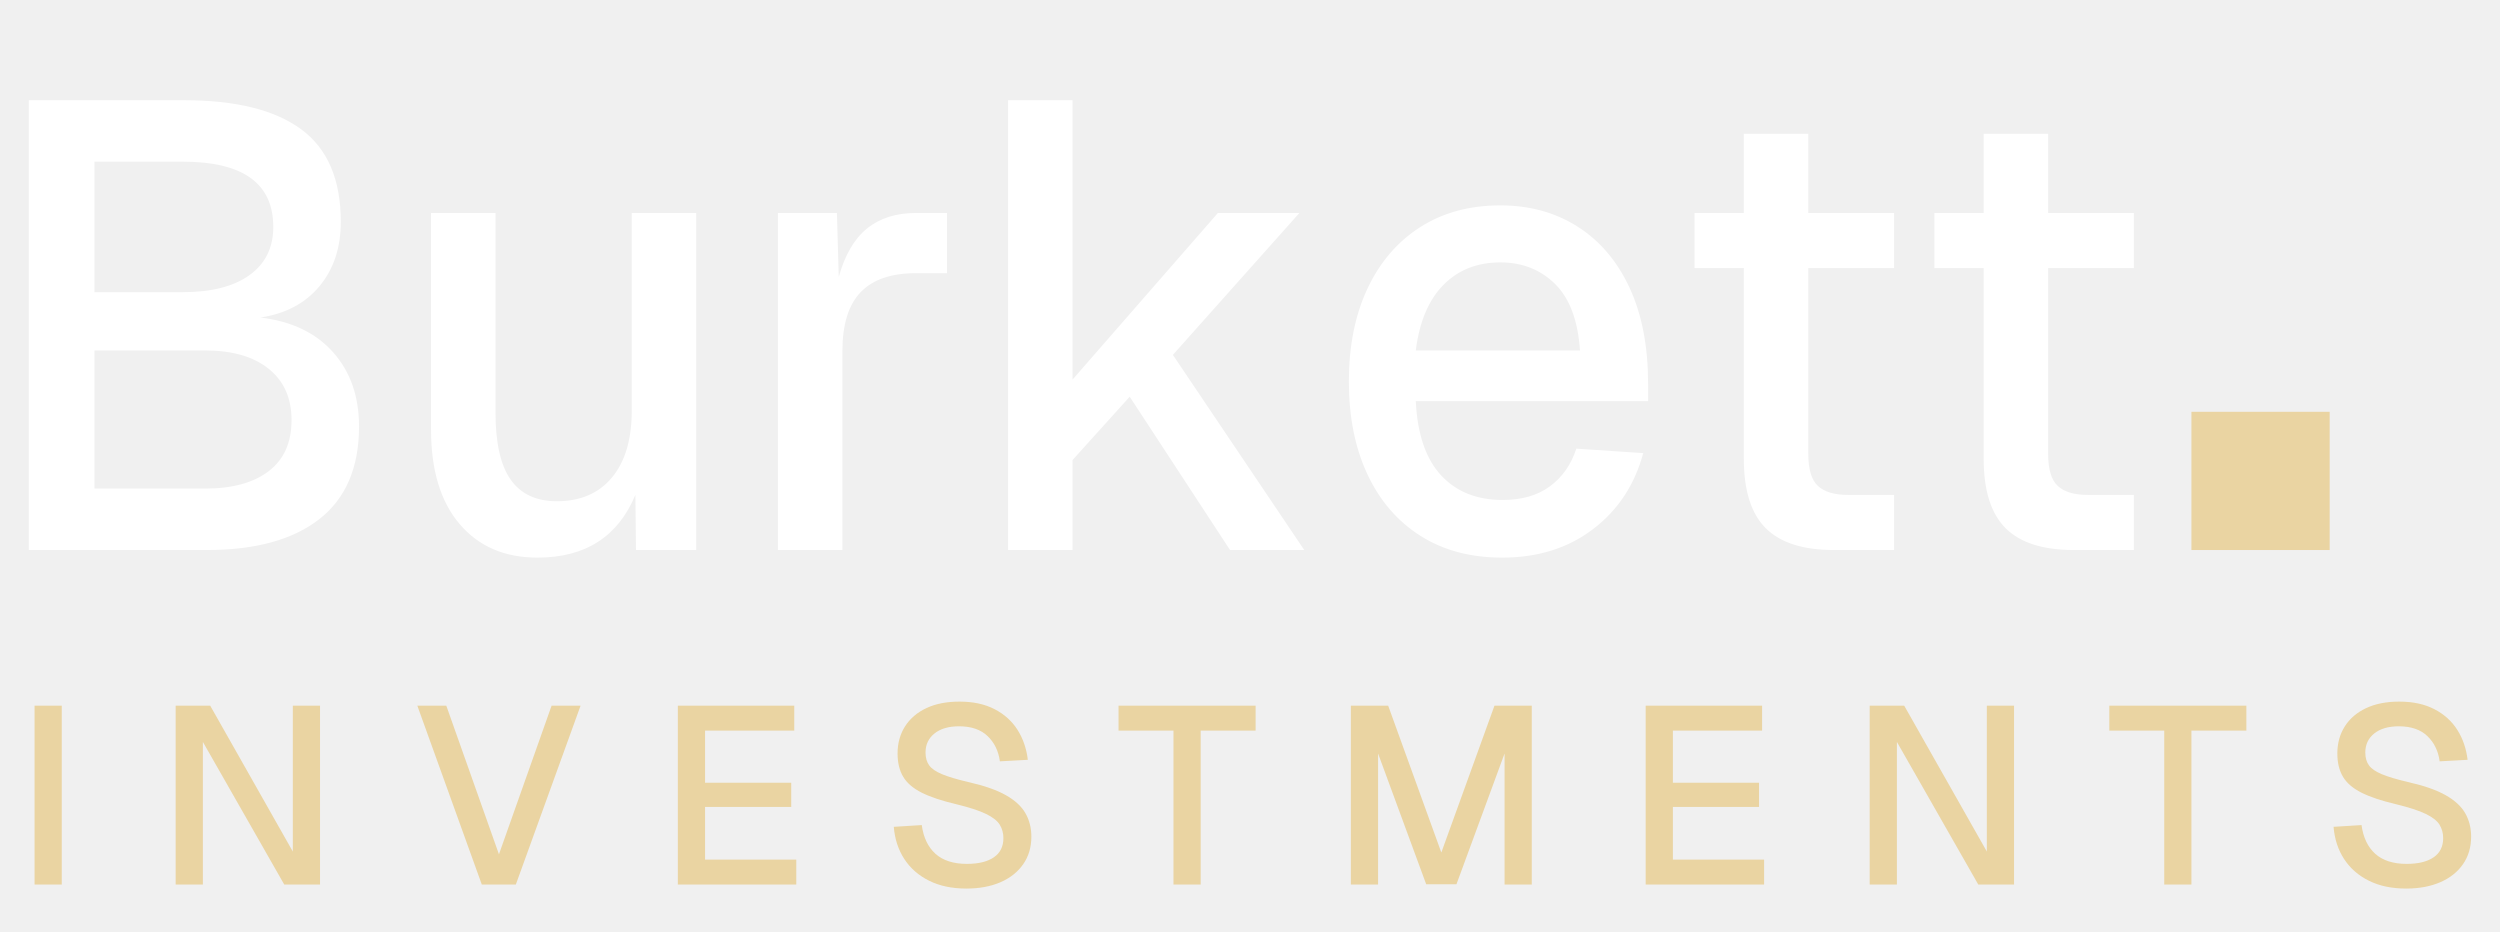
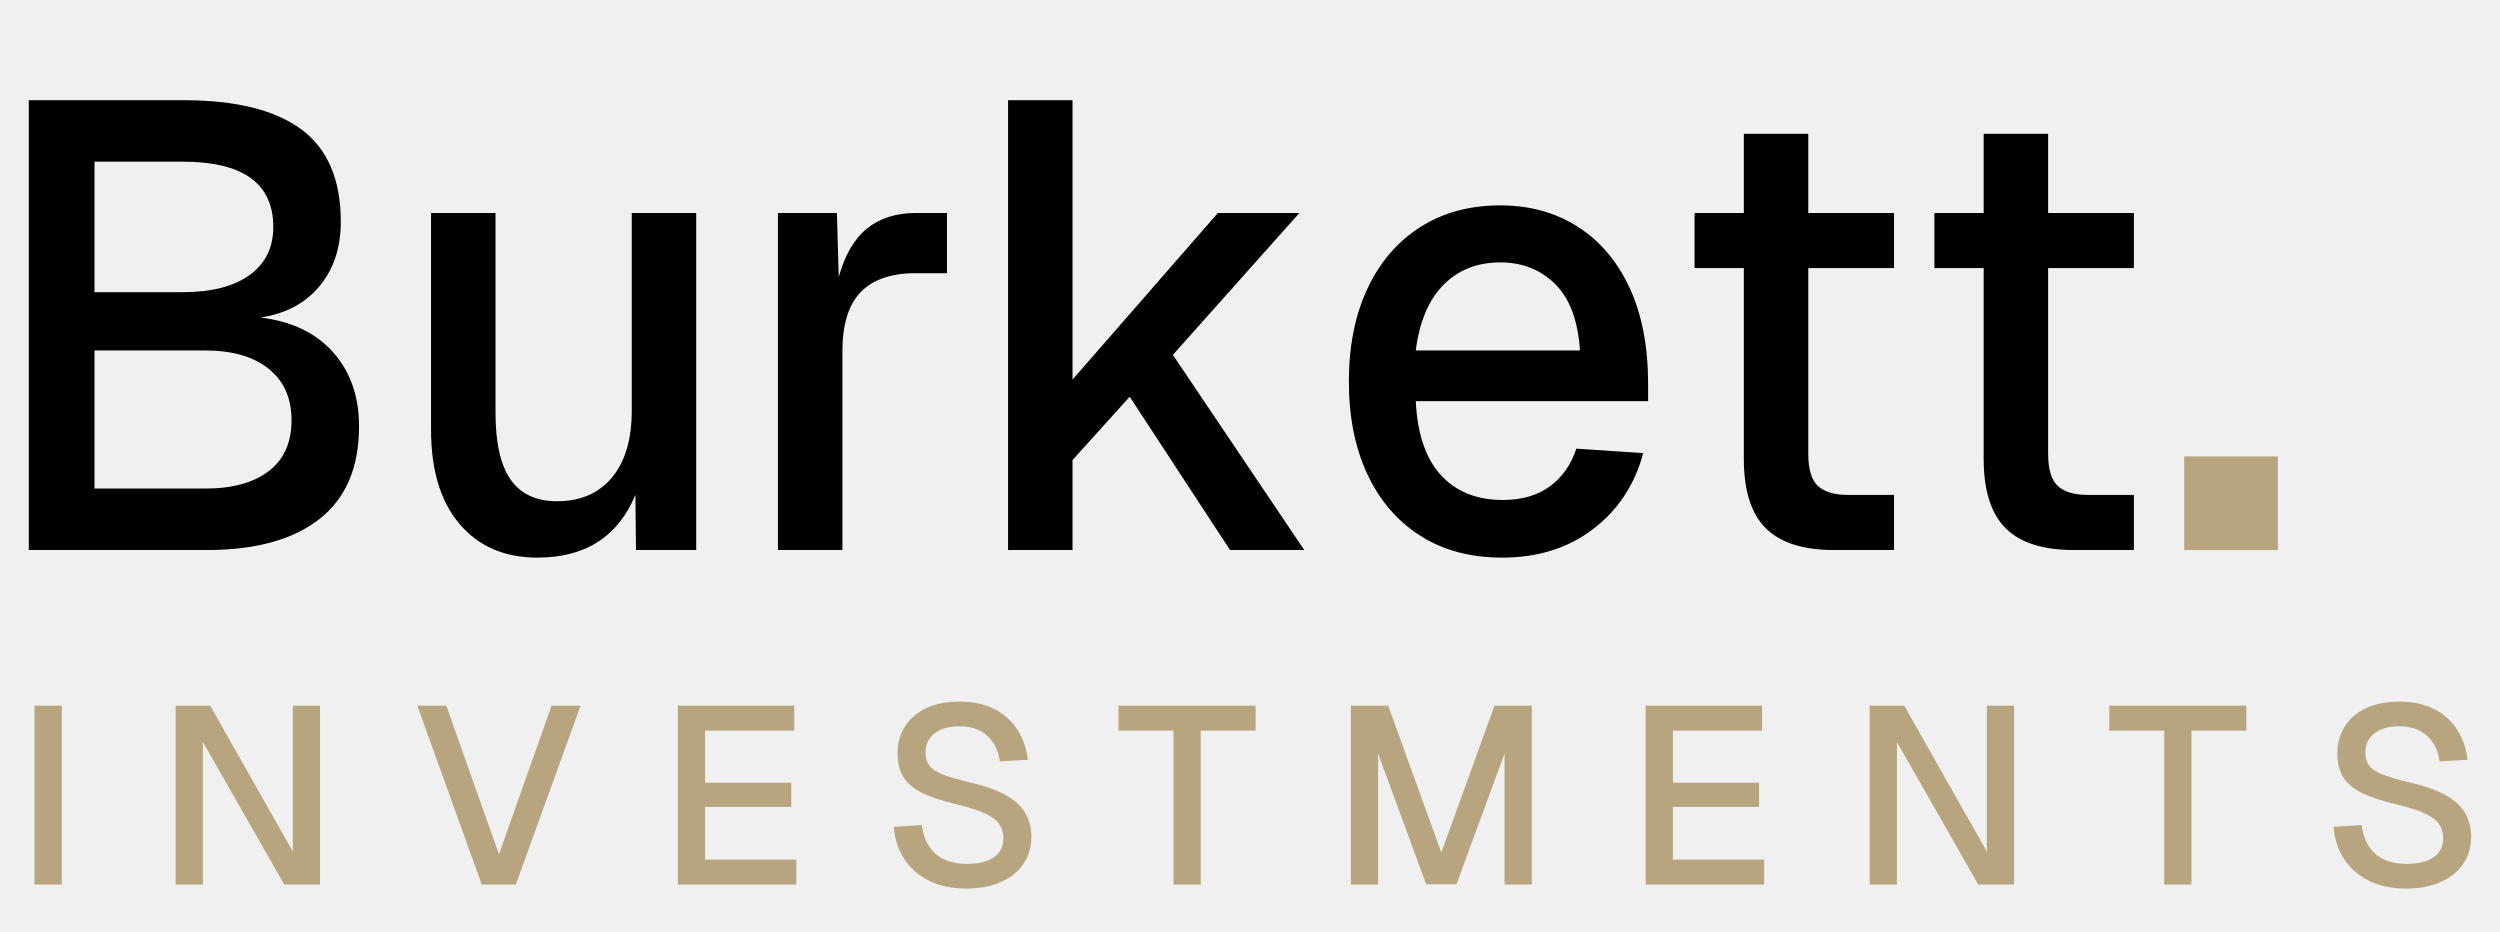
<svg xmlns="http://www.w3.org/2000/svg" viewBox="0 0 173.63 64.71" fill="none" role="img" aria-labelledby="title desc">
-   <g id="burkett" fill="#ffffff">
+   <g id="burkett" fill="#000000">
    <path d="M2.0 38.2V6.96H12.771Q18.178 6.96 20.924 8.984Q23.669 11.008 23.669 15.408Q23.669 18.092 22.191 19.874Q20.712 21.656 18.093 22.052Q21.346 22.448 23.141 24.472Q24.936 26.496 24.936 29.62Q24.936 33.888 22.191 36.044Q19.445 38.2 14.376 38.2ZM6.562 20.292H12.687Q15.686 20.292 17.333 19.104Q18.98 17.916 18.98 15.76Q18.98 11.228 12.687 11.228H6.562ZM6.562 33.932H14.25Q17.08 33.932 18.664 32.722Q20.248 31.512 20.248 29.18Q20.248 26.892 18.664 25.616Q17.08 24.34 14.25 24.34H6.562Z M37.328 38.728Q33.907 38.728 31.922 36.396Q29.936 34.064 29.936 29.84V14.792H34.414V28.652Q34.414 31.82 35.47 33.316Q36.526 34.812 38.68 34.812Q41.13 34.812 42.503 33.162Q43.876 31.512 43.876 28.52V14.792H48.353V38.2H44.171L44.129 34.372Q42.313 38.728 37.328 38.728Z M54.029 38.2V14.792H58.126L58.253 19.236Q58.887 16.948 60.217 15.87Q61.548 14.792 63.618 14.792H65.772V18.972H63.618Q61.041 18.972 59.774 20.292Q58.507 21.612 58.507 24.384V38.2Z M70.012 38.2V6.96H74.489V26.364L84.584 14.792H90.245L81.459 24.648L90.583 38.2H85.429L78.46 27.552L74.489 31.952V38.2Z M104.326 38.728Q101.032 38.728 98.645 37.21Q96.259 35.692 94.97 32.942Q93.682 30.192 93.682 26.496Q93.682 22.8 94.97 20.05Q96.259 17.3 98.624 15.782Q100.989 14.264 104.2 14.264Q107.241 14.264 109.564 15.738Q111.887 17.212 113.176 19.984Q114.464 22.756 114.464 26.672V27.86H98.328Q98.497 31.292 100.081 33.008Q101.665 34.724 104.369 34.724Q106.354 34.724 107.642 33.778Q108.931 32.832 109.48 31.16L114.126 31.468Q113.239 34.768 110.641 36.748Q108.044 38.728 104.326 38.728ZM98.328 24.34H109.733Q109.522 21.216 108.001 19.72Q106.481 18.224 104.2 18.224Q101.792 18.224 100.25 19.786Q98.708 21.348 98.328 24.34Z M127.363 38.2Q124.153 38.2 122.632 36.682Q121.112 35.164 121.112 31.864V18.62H117.69V14.792H121.112V9.292H125.589V14.792H131.545V18.62H125.589V31.512Q125.589 33.14 126.265 33.756Q126.941 34.372 128.335 34.372H131.545V38.2Z M144.021 38.2Q140.811 38.2 139.291 36.682Q137.77 35.164 137.77 31.864V18.62H134.348V14.792H137.77V9.292H142.247V14.792H148.203V18.62H142.247V31.512Q142.247 33.14 142.923 33.756Q143.599 34.372 144.993 34.372H148.203V38.2Z" />
  </g>
-   <g id="period" fill="#ead4a2">
-     <rect x="152.2" y="28.6" width="9.6" height="9.6" rx="0" />
+   <g id="period" fill="#b6a57e">
+     <rect x="151.7" y="31.7" width="6.5" height="6.5" rx="0" />
  </g>
-   <g id="investments" fill="#ead4a2">
+   <g id="investments" fill="#b6a57e">
    <path d="M2.4 61.433V49.008H4.29V61.433Z M12.2 61.433V49.008H14.598L20.337 59.141V49.008H22.227V61.433H19.742L14.09 51.528V61.433Z M33.462 61.433 28.983 49.008H30.995L34.653 59.333L38.31 49.008H40.323L35.825 61.433Z M47.078 61.433V49.008H55.163V50.74H48.968V54.363H54.953V56.043H48.968V59.7H55.303V61.433Z M67.115 61.713Q65.628 61.713 64.534 61.171Q63.44 60.628 62.81 59.666Q62.18 58.703 62.075 57.425L64.018 57.303Q64.193 58.598 64.971 59.298Q65.75 59.998 67.15 59.998Q68.358 59.998 69.023 59.543Q69.688 59.088 69.688 58.213Q69.688 57.688 69.434 57.277Q69.18 56.865 68.471 56.524Q67.763 56.183 66.398 55.85Q64.91 55.501 64.018 55.054Q63.125 54.608 62.731 53.952Q62.338 53.295 62.338 52.333Q62.338 51.266 62.854 50.452Q63.37 49.638 64.333 49.183Q65.295 48.728 66.643 48.728Q68.06 48.728 69.075 49.253Q70.09 49.778 70.668 50.688Q71.245 51.598 71.385 52.77L69.443 52.876Q69.303 51.808 68.594 51.126Q67.885 50.443 66.608 50.443Q65.523 50.443 64.901 50.942Q64.28 51.441 64.28 52.263Q64.28 52.805 64.534 53.155Q64.788 53.505 65.444 53.777Q66.1 54.048 67.308 54.328Q68.918 54.695 69.863 55.229Q70.808 55.763 71.219 56.48Q71.63 57.198 71.63 58.108Q71.63 59.21 71.061 60.024Q70.493 60.838 69.478 61.276Q68.463 61.713 67.115 61.713Z M81.5 61.433V50.74H77.685V49.008H87.205V50.74H83.39V61.433Z M93.82 61.433V49.008H96.41L100.103 59.21L103.795 49.008H106.385V61.433H104.495V52.333L101.153 61.416H99.053L95.71 52.333V61.433Z M114.295 61.433V49.008H122.38V50.74H116.185V54.363H122.17V56.043H116.185V59.7H122.52V61.433Z M129.853 61.433V49.008H132.25L137.99 59.141V49.008H139.88V61.433H137.395L131.743 51.528V61.433Z M150.31 61.433V50.74H146.495V49.008H156.015V50.74H152.2V61.433Z M167.11 61.713Q165.623 61.713 164.529 61.171Q163.435 60.628 162.805 59.666Q162.175 58.703 162.07 57.425L164.013 57.303Q164.188 58.598 164.966 59.298Q165.745 59.998 167.145 59.998Q168.353 59.998 169.018 59.543Q169.683 59.088 169.683 58.213Q169.683 57.688 169.429 57.277Q169.175 56.865 168.466 56.524Q167.758 56.183 166.393 55.85Q164.905 55.501 164.013 55.054Q163.12 54.608 162.726 53.952Q162.333 53.295 162.333 52.333Q162.333 51.266 162.849 50.452Q163.365 49.638 164.328 49.183Q165.29 48.728 166.638 48.728Q168.055 48.728 169.07 49.253Q170.085 49.778 170.663 50.688Q171.24 51.598 171.38 52.77L169.438 52.876Q169.298 51.808 168.589 51.126Q167.88 50.443 166.603 50.443Q165.518 50.443 164.896 50.942Q164.275 51.441 164.275 52.263Q164.275 52.805 164.529 53.155Q164.783 53.505 165.439 53.777Q166.095 54.048 167.303 54.328Q168.913 54.695 169.858 55.229Q170.803 55.763 171.214 56.48Q171.625 57.198 171.625 58.108Q171.625 59.21 171.056 60.024Q170.488 60.838 169.473 61.276Q168.458 61.713 167.11 61.713Z" />
  </g>
</svg>
